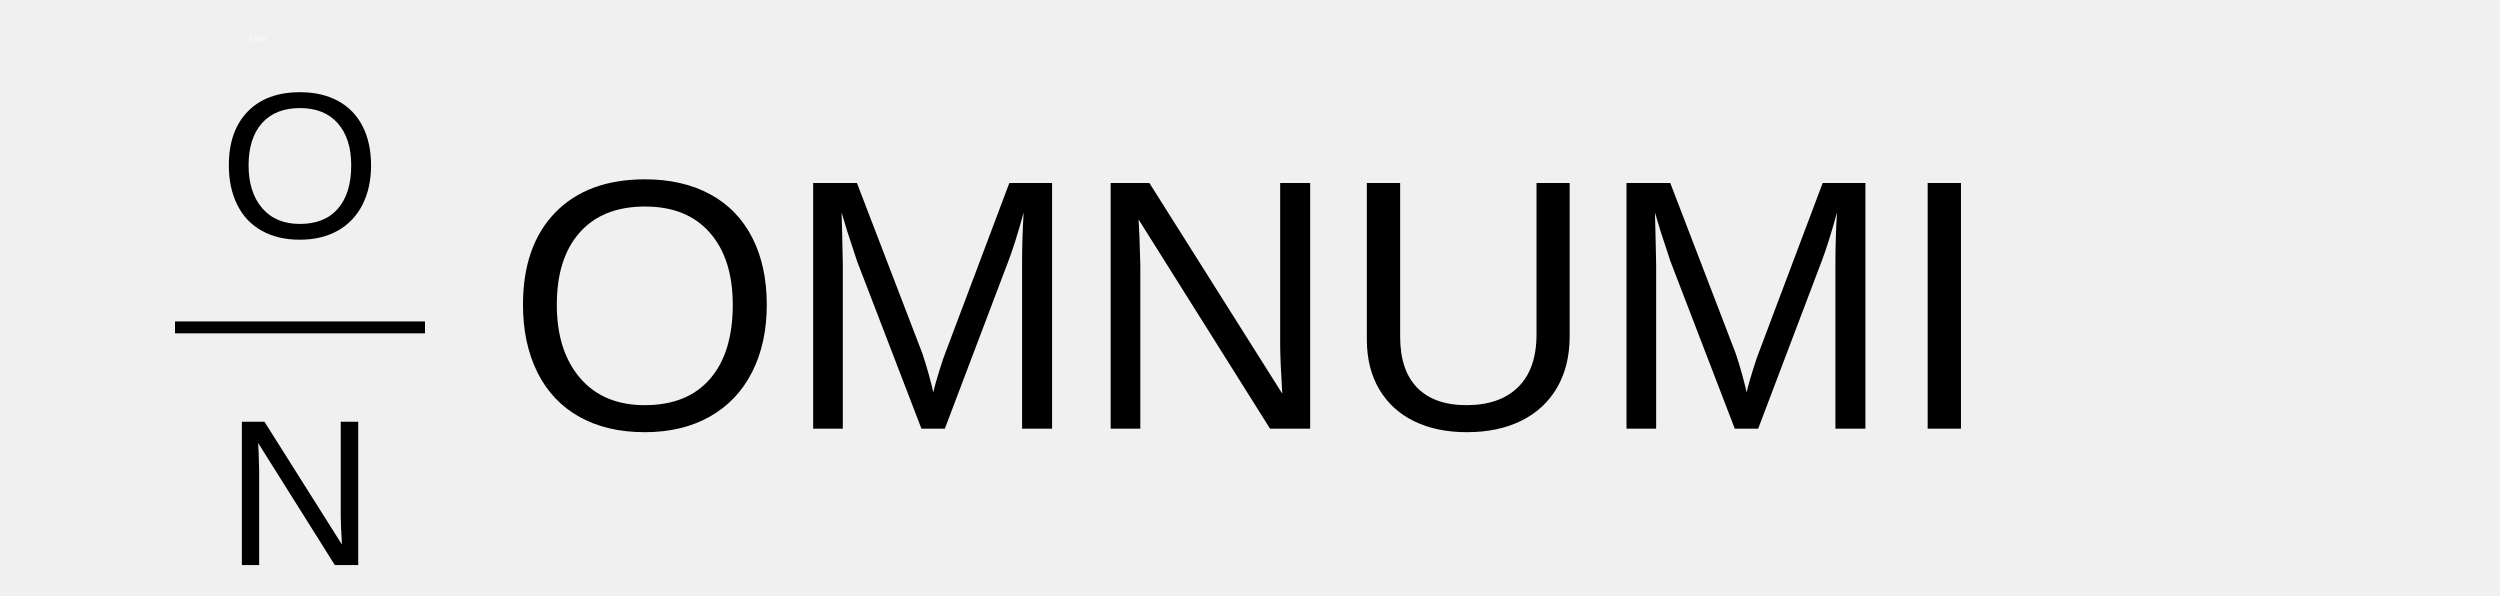
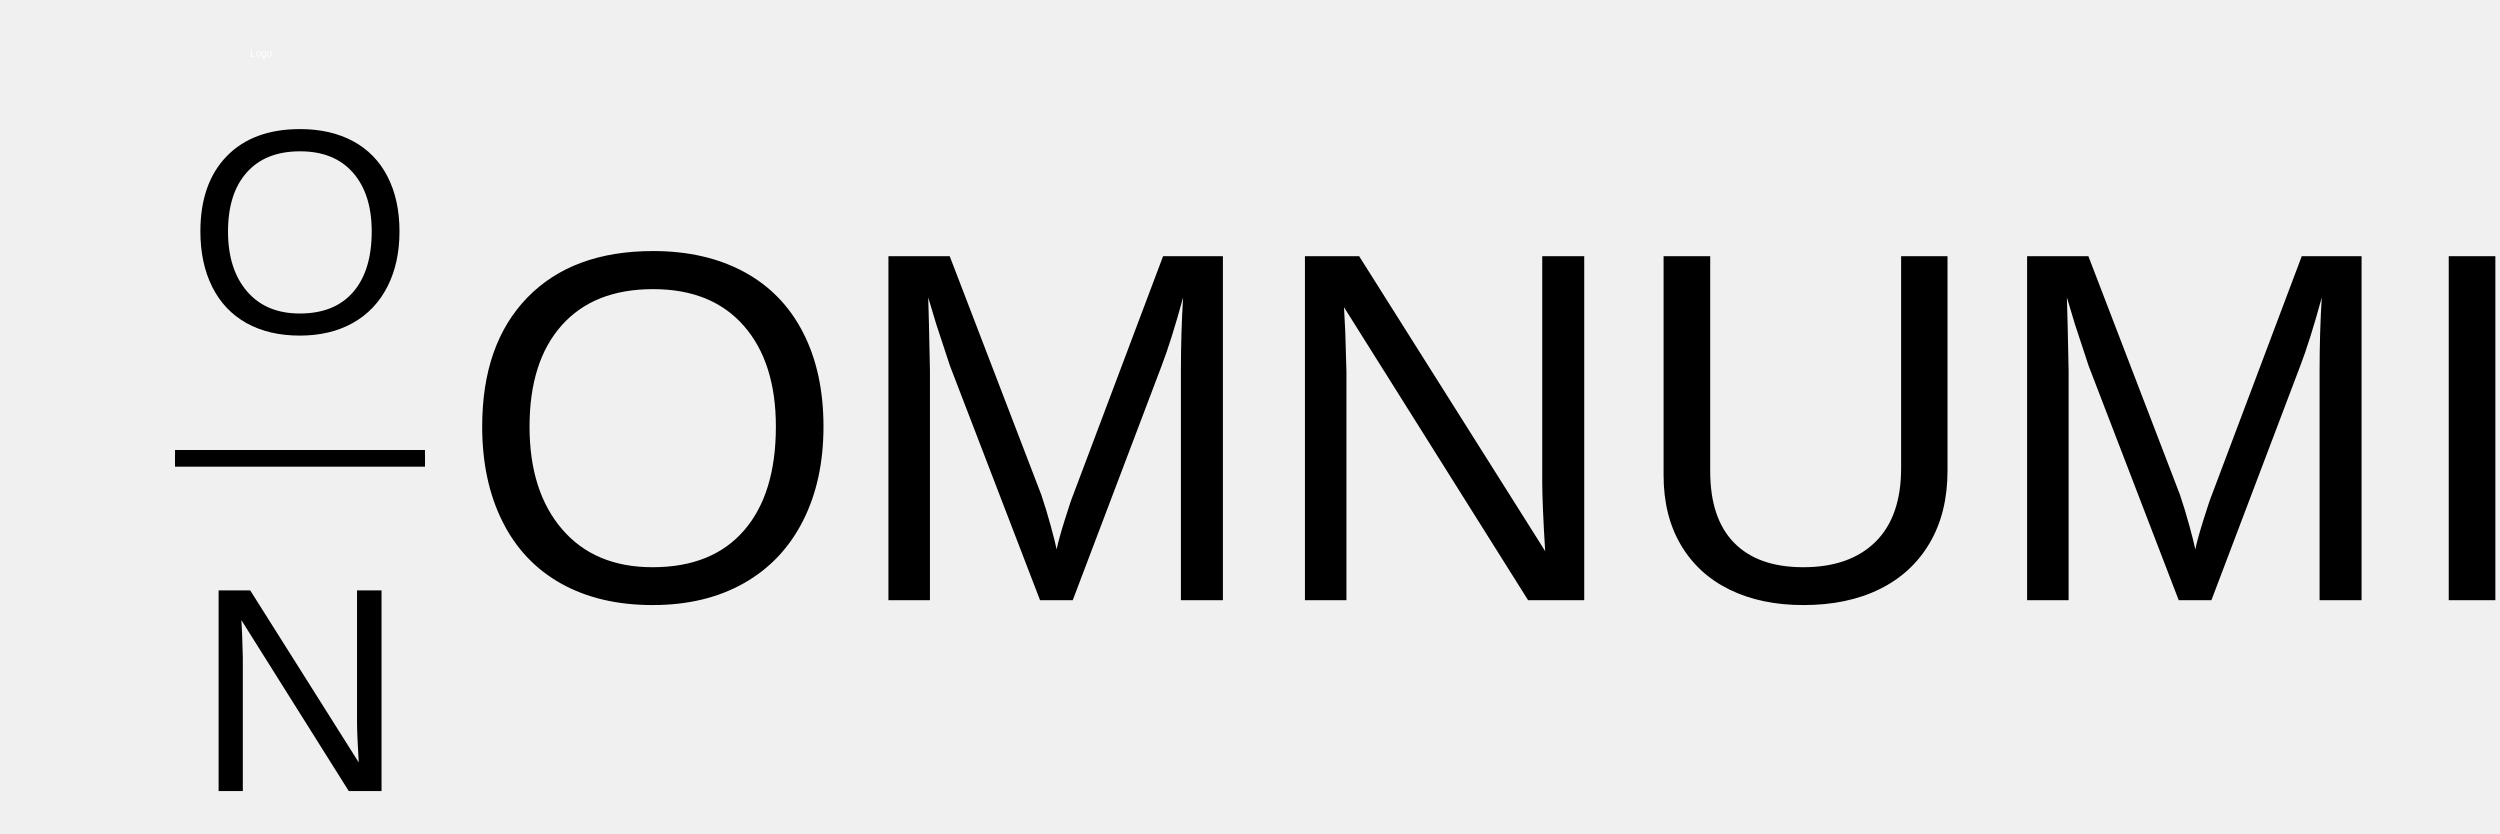
- <svg xmlns="http://www.w3.org/2000/svg" width="4200" height="1000">
+ <svg xmlns="http://www.w3.org/2000/svg" width="3000" height="1000">
  <text x="10%" y="5%" dy="18" fill="white" font-size="12" font-family="Arial, sans-serif" text-anchor="start">Logo</text>
  <text x="12%" y="30%" dominant-baseline="middle" text-anchor="middle" fill="black" font-size="350" font-family="Arial, sans-serif">O</text>
  <line x1="7%" y1="55%" x2="17%" y2="55%" stroke="black" stroke-width="20" />
  <text x="12%" y="85%" dominant-baseline="middle" text-anchor="middle" fill="black" font-size="350" font-family="Arial, sans-serif">N</text>
-   <text x="50%" y="55%" dominant-baseline="middle" text-anchor="middle" fill="black" font-size="600" font-family="Arial, sans-serif">OMNUMI</text>
+   <text x="60%" y="55%" dominant-baseline="middle" text-anchor="middle" fill="black" font-size="600" font-family="Arial, sans-serif">OMNUMI</text>
</svg>
